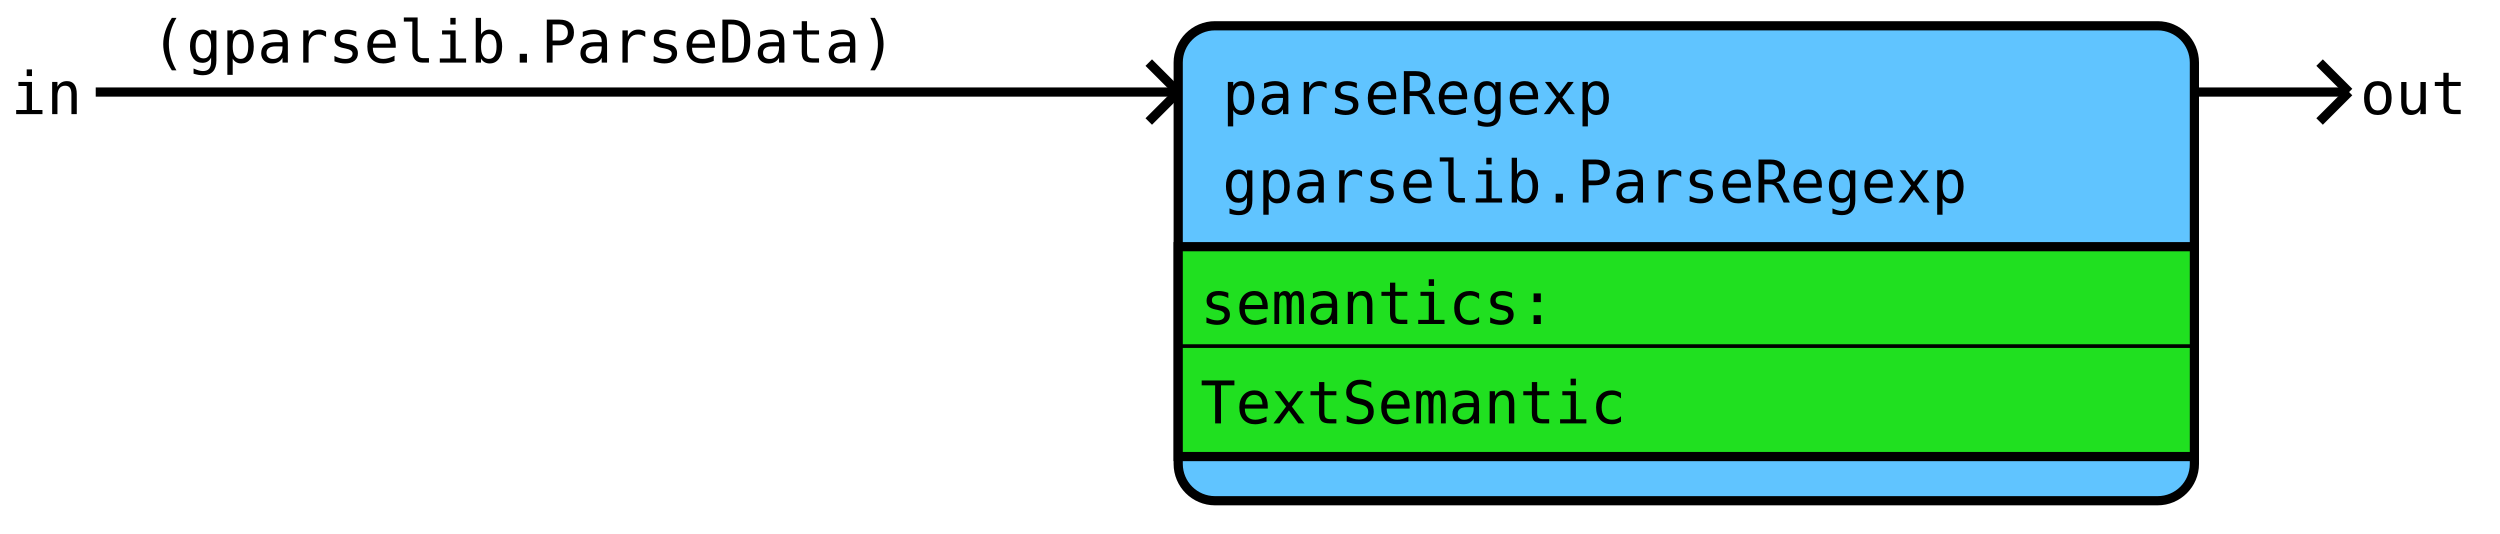
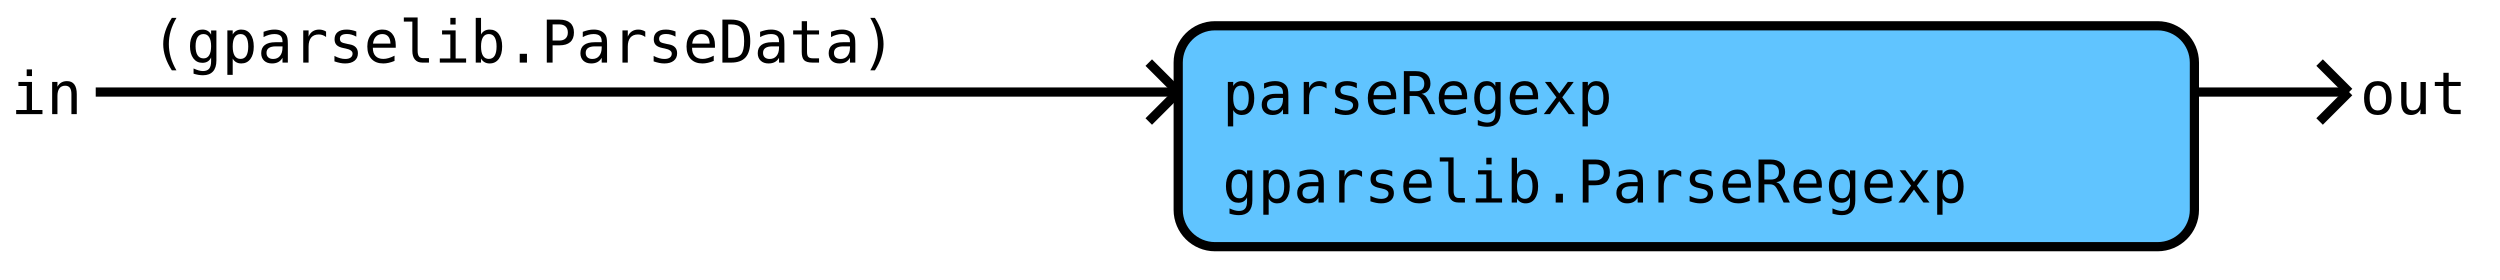
- <svg xmlns="http://www.w3.org/2000/svg" version="1.1" width="679px" height="145px">
-   <rect fill="rgb(255,255,255)" fill-opacity="1" stroke="none" stroke-opacity="1" stroke-width="0.0" width="679" height="145" x="0" y="0" />
+ <svg xmlns="http://www.w3.org/2000/svg" version="1.1" width="679px" height="76px">
+   <rect fill="rgb(255,255,255)" fill-opacity="1" stroke="none" stroke-opacity="1" stroke-width="0.0" width="679" height="76" x="0" y="0" />
  <line stroke="rgb(0,0,0)" stroke-opacity="1.0" stroke-width="2.5" x1="26" y1="25" x2="320" y2="25" />
  <line stroke="rgb(0,0,0)" stroke-opacity="1.0" stroke-width="2.5" x1="312" y1="17" x2="320" y2="25" />
  <line stroke="rgb(0,0,0)" stroke-opacity="1.0" stroke-width="2.5" x1="312" y1="33" x2="320" y2="25" />
  <line stroke="rgb(0,0,0)" stroke-opacity="1.0" stroke-width="2.5" x1="596" y1="25" x2="638" y2="25" />
  <line stroke="rgb(0,0,0)" stroke-opacity="1.0" stroke-width="2.5" x1="630" y1="17" x2="638" y2="25" />
  <line stroke="rgb(0,0,0)" stroke-opacity="1.0" stroke-width="2.5" x1="630" y1="33" x2="638" y2="25" />
-   <rect fill="rgb(96,196,255)" fill-opacity="1.0" stroke="rgb(0,0,0)" stroke-opacity="1.0" stroke-width="2.5" width="276" height="129" x="320" y="7" rx="10" ry="10" />
-   <rect fill="rgb(32,224,32)" fill-opacity="1.0" stroke="rgb(0,0,0)" stroke-opacity="1.0" stroke-width="2.5" width="276" height="57" x="320" y="67" />
-   <line stroke="rgb(0,0,0)" stroke-opacity="1.0" stroke-width="1.0" x1="320" y1="94" x2="596" y2="94" />
+   <rect fill="rgb(96,196,255)" fill-opacity="1.0" stroke="rgb(0,0,0)" stroke-opacity="1.0" stroke-width="2.5" width="276" height="60" x="320" y="7" rx="10" ry="10" />
  <text fill="rgb(0,0,0)" fill-opacity="1.0" font-family="monospace" font-size="16" x="3" y="31" textLength="22" lengthAdjust="spacingAndGlyphs" xml:space="preserve">in</text>
  <text fill="rgb(0,0,0)" fill-opacity="1.0" font-family="monospace" font-size="16" x="41" y="17" textLength="252" lengthAdjust="spacingAndGlyphs" xml:space="preserve">(gparselib.ParseData)</text>
  <text fill="rgb(0,0,0)" fill-opacity="1.0" font-family="monospace" font-size="16" x="332" y="31" textLength="132" lengthAdjust="spacingAndGlyphs" xml:space="preserve">parseRegexp</text>
  <text fill="rgb(0,0,0)" fill-opacity="1.0" font-family="monospace" font-size="16" x="332" y="55" textLength="252" lengthAdjust="spacingAndGlyphs" xml:space="preserve">gparselib.ParseRegexp</text>
-   <text fill="rgb(0,0,0)" fill-opacity="1.0" font-family="monospace" font-size="16" x="326" y="88" textLength="120" lengthAdjust="spacingAndGlyphs" xml:space="preserve">semantics:</text>
-   <text fill="rgb(0,0,0)" fill-opacity="1.0" font-family="monospace" font-size="16" x="326" y="115" textLength="144" lengthAdjust="spacingAndGlyphs" xml:space="preserve">TextSemantic</text>
  <text fill="rgb(0,0,0)" fill-opacity="1.0" font-family="monospace" font-size="16" x="641" y="31" textLength="34" lengthAdjust="spacingAndGlyphs" xml:space="preserve">out</text>
</svg>
